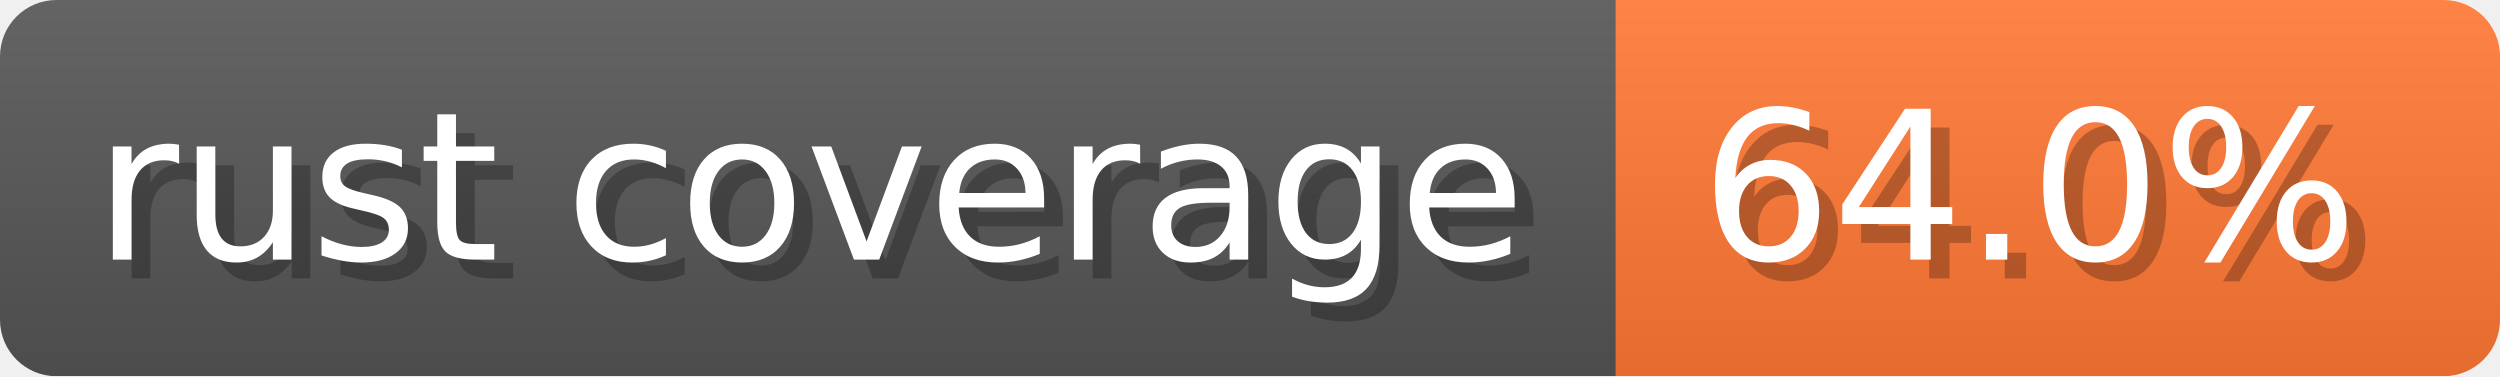
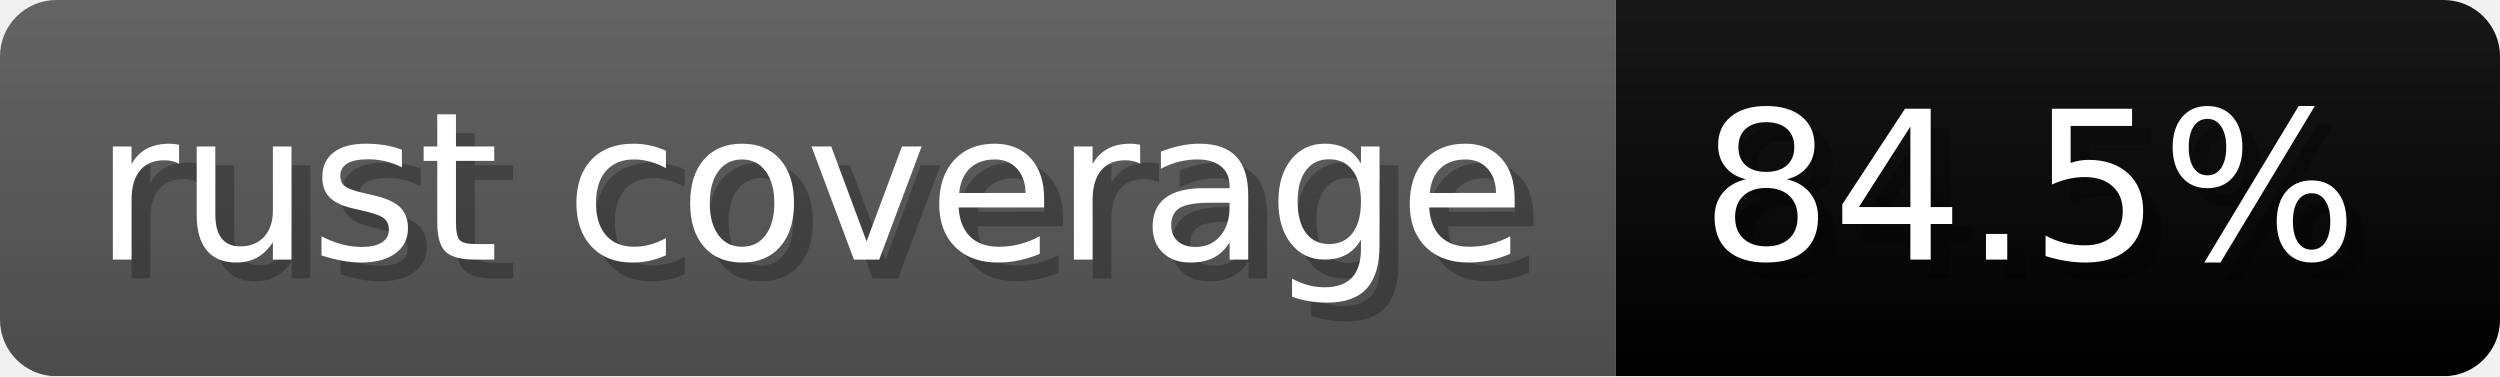
- <svg xmlns="http://www.w3.org/2000/svg" width="132.9" height="20" viewBox="0 0 1329 200" role="img" aria-label="rust coverage: 64.0%">
+ <svg xmlns="http://www.w3.org/2000/svg" width="132.9" height="20" viewBox="0 0 1329 200" role="img" aria-label="rust coverage: 84.5%">
  <linearGradient id="a" x2="0" y2="100%">
    <stop offset="0" stop-opacity=".1" stop-color="#EEE" />
    <stop offset="1" stop-opacity=".1" />
  </linearGradient>
  <mask id="m">
    <rect width="1329" height="200" rx="30" fill="#FFF" />
  </mask>
  <g mask="url(#m)">
    <rect width="859" height="200" fill="#555" />
-     <rect width="470" height="200" fill="#F73" x="859" />
+     <rect width="470" height="200" fill="#yellowgreen" x="859" />
    <rect width="1329" height="200" fill="url(#a)" />
  </g>
  <g aria-hidden="true" fill="#fff" text-anchor="start" font-family="Verdana,DejaVu Sans,sans-serif" font-size="110">
    <text x="60" y="148" textLength="759" fill="#000" opacity="0.25">rust coverage</text>
    <text x="50" y="138" textLength="759">rust coverage</text>
-     <text x="914" y="148" textLength="370" fill="#000" opacity="0.25">64.0%</text>
-     <text x="904" y="138" textLength="370">64.0%</text>
+     <text x="914" y="148" textLength="370" fill="#000" opacity="0.25">84.5%</text>
+     <text x="904" y="138" textLength="370">84.5%</text>
  </g>
</svg>
